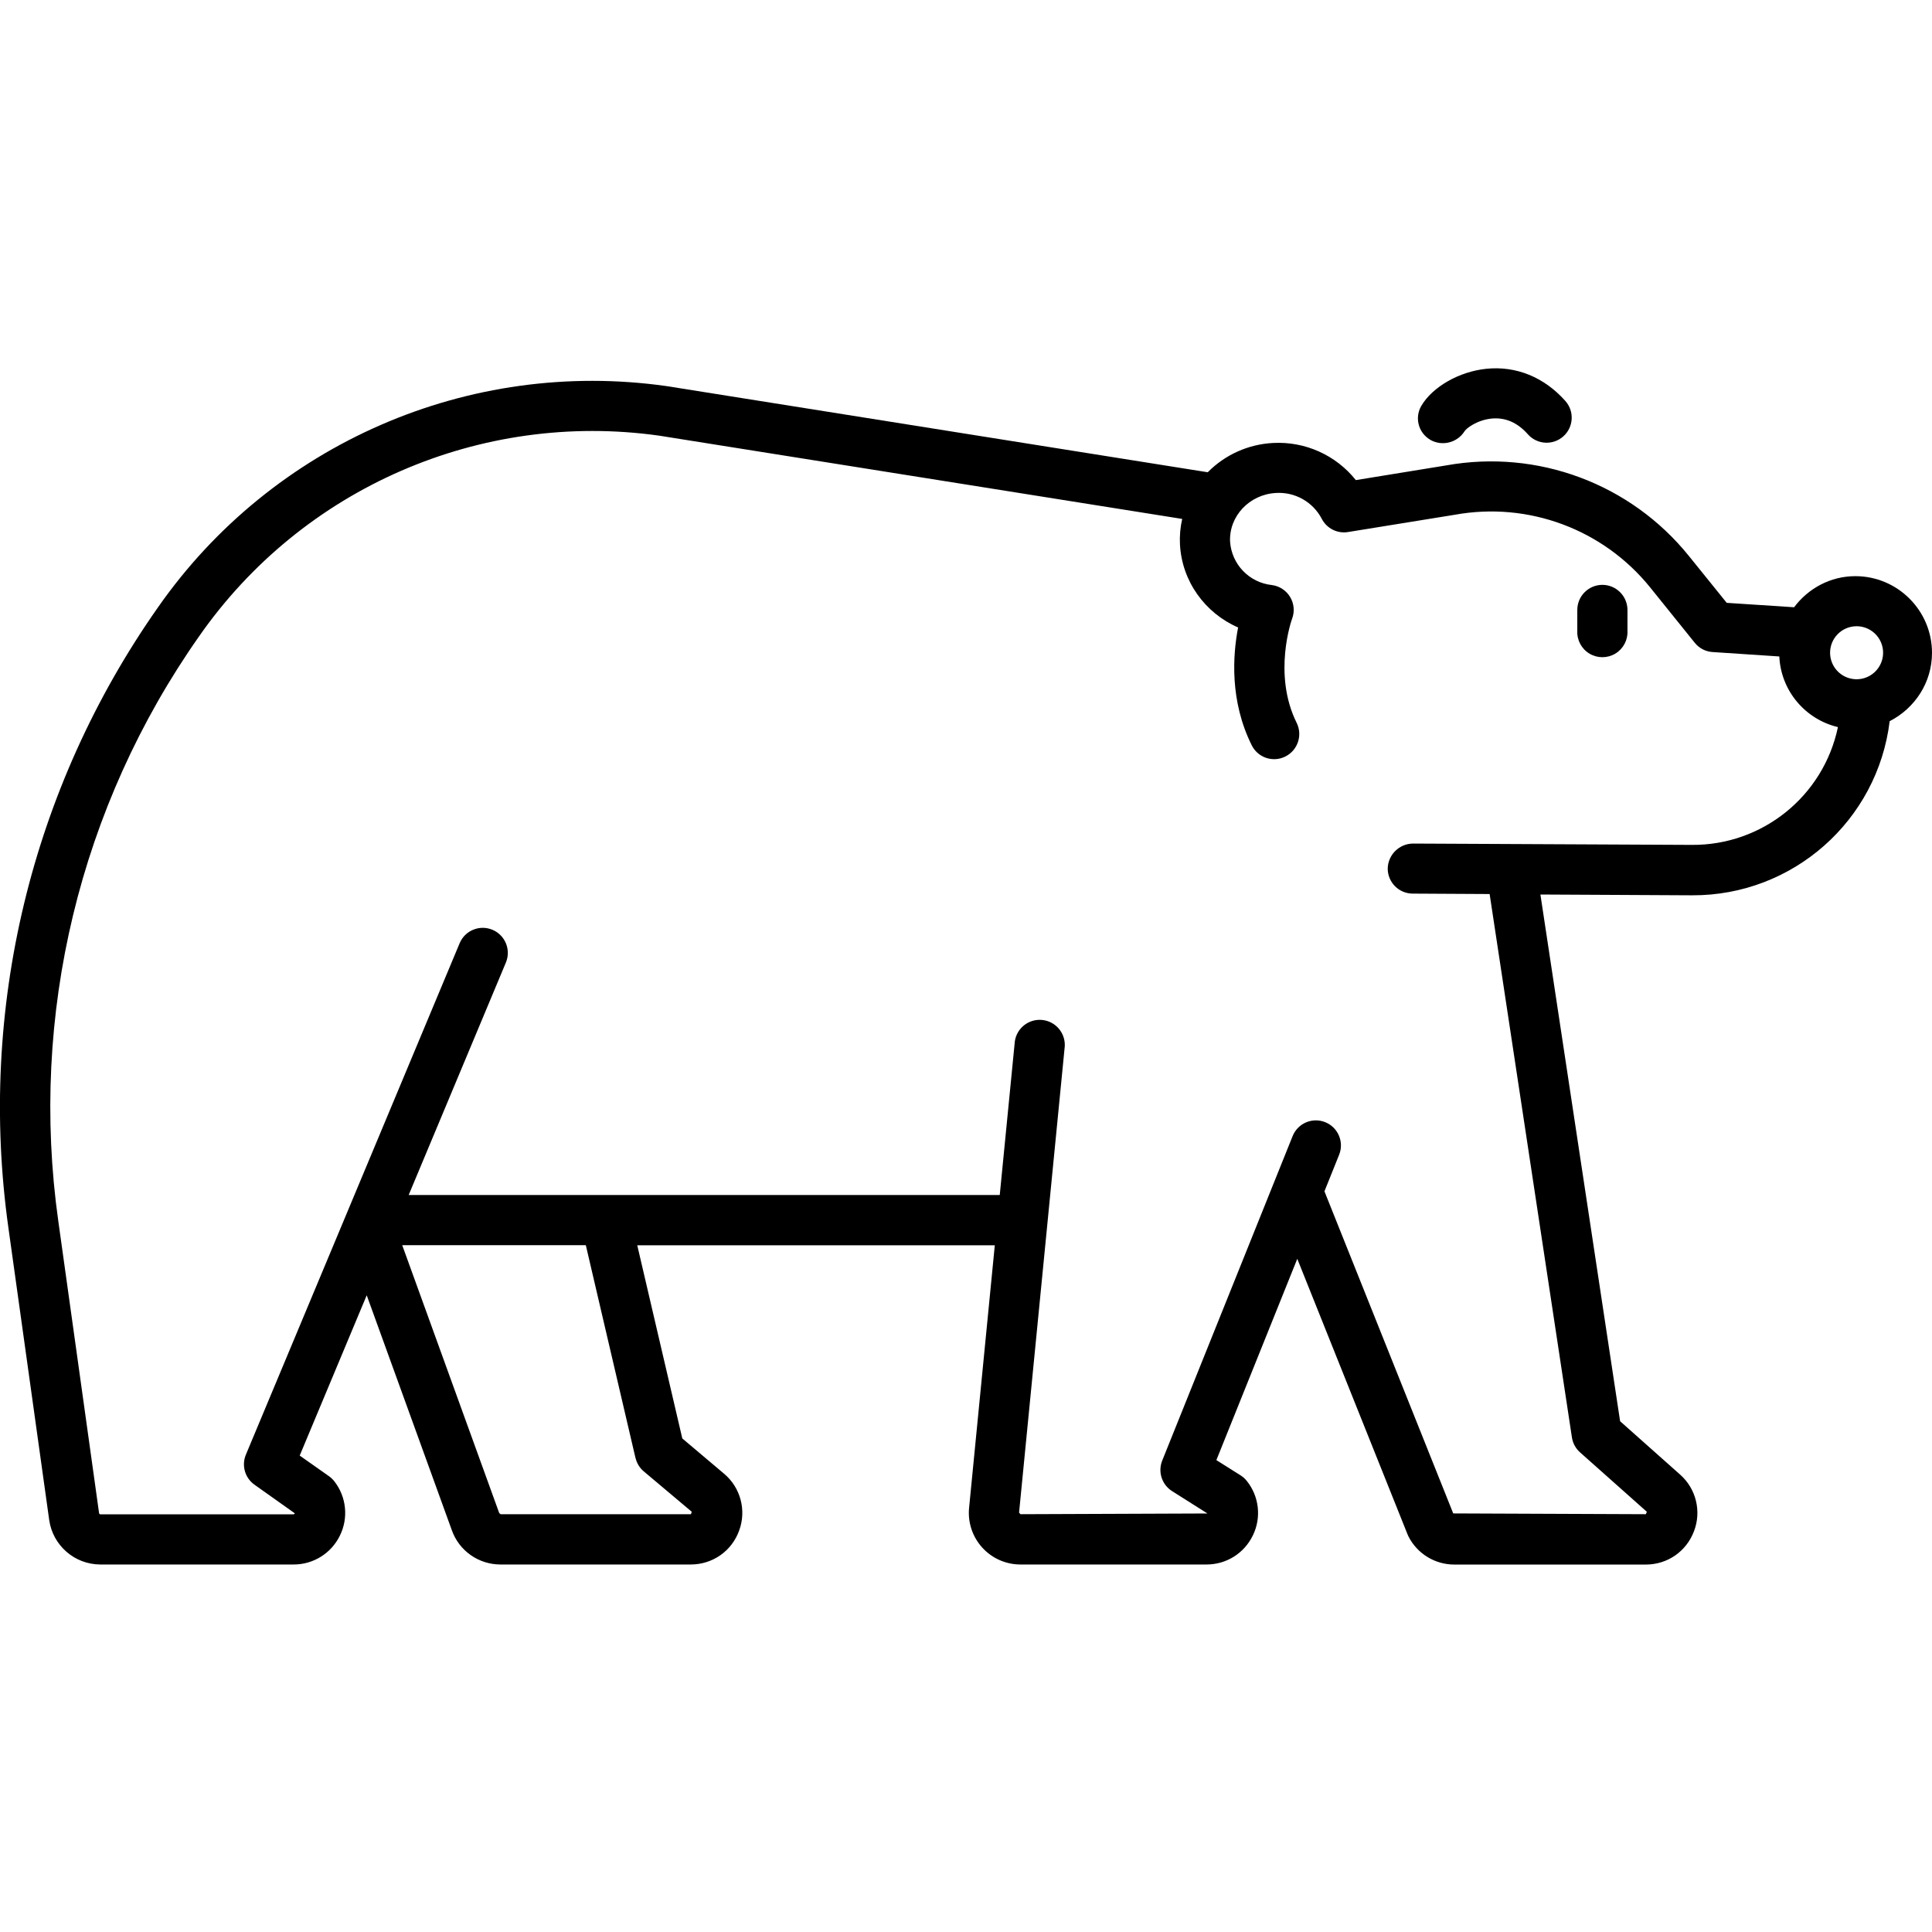
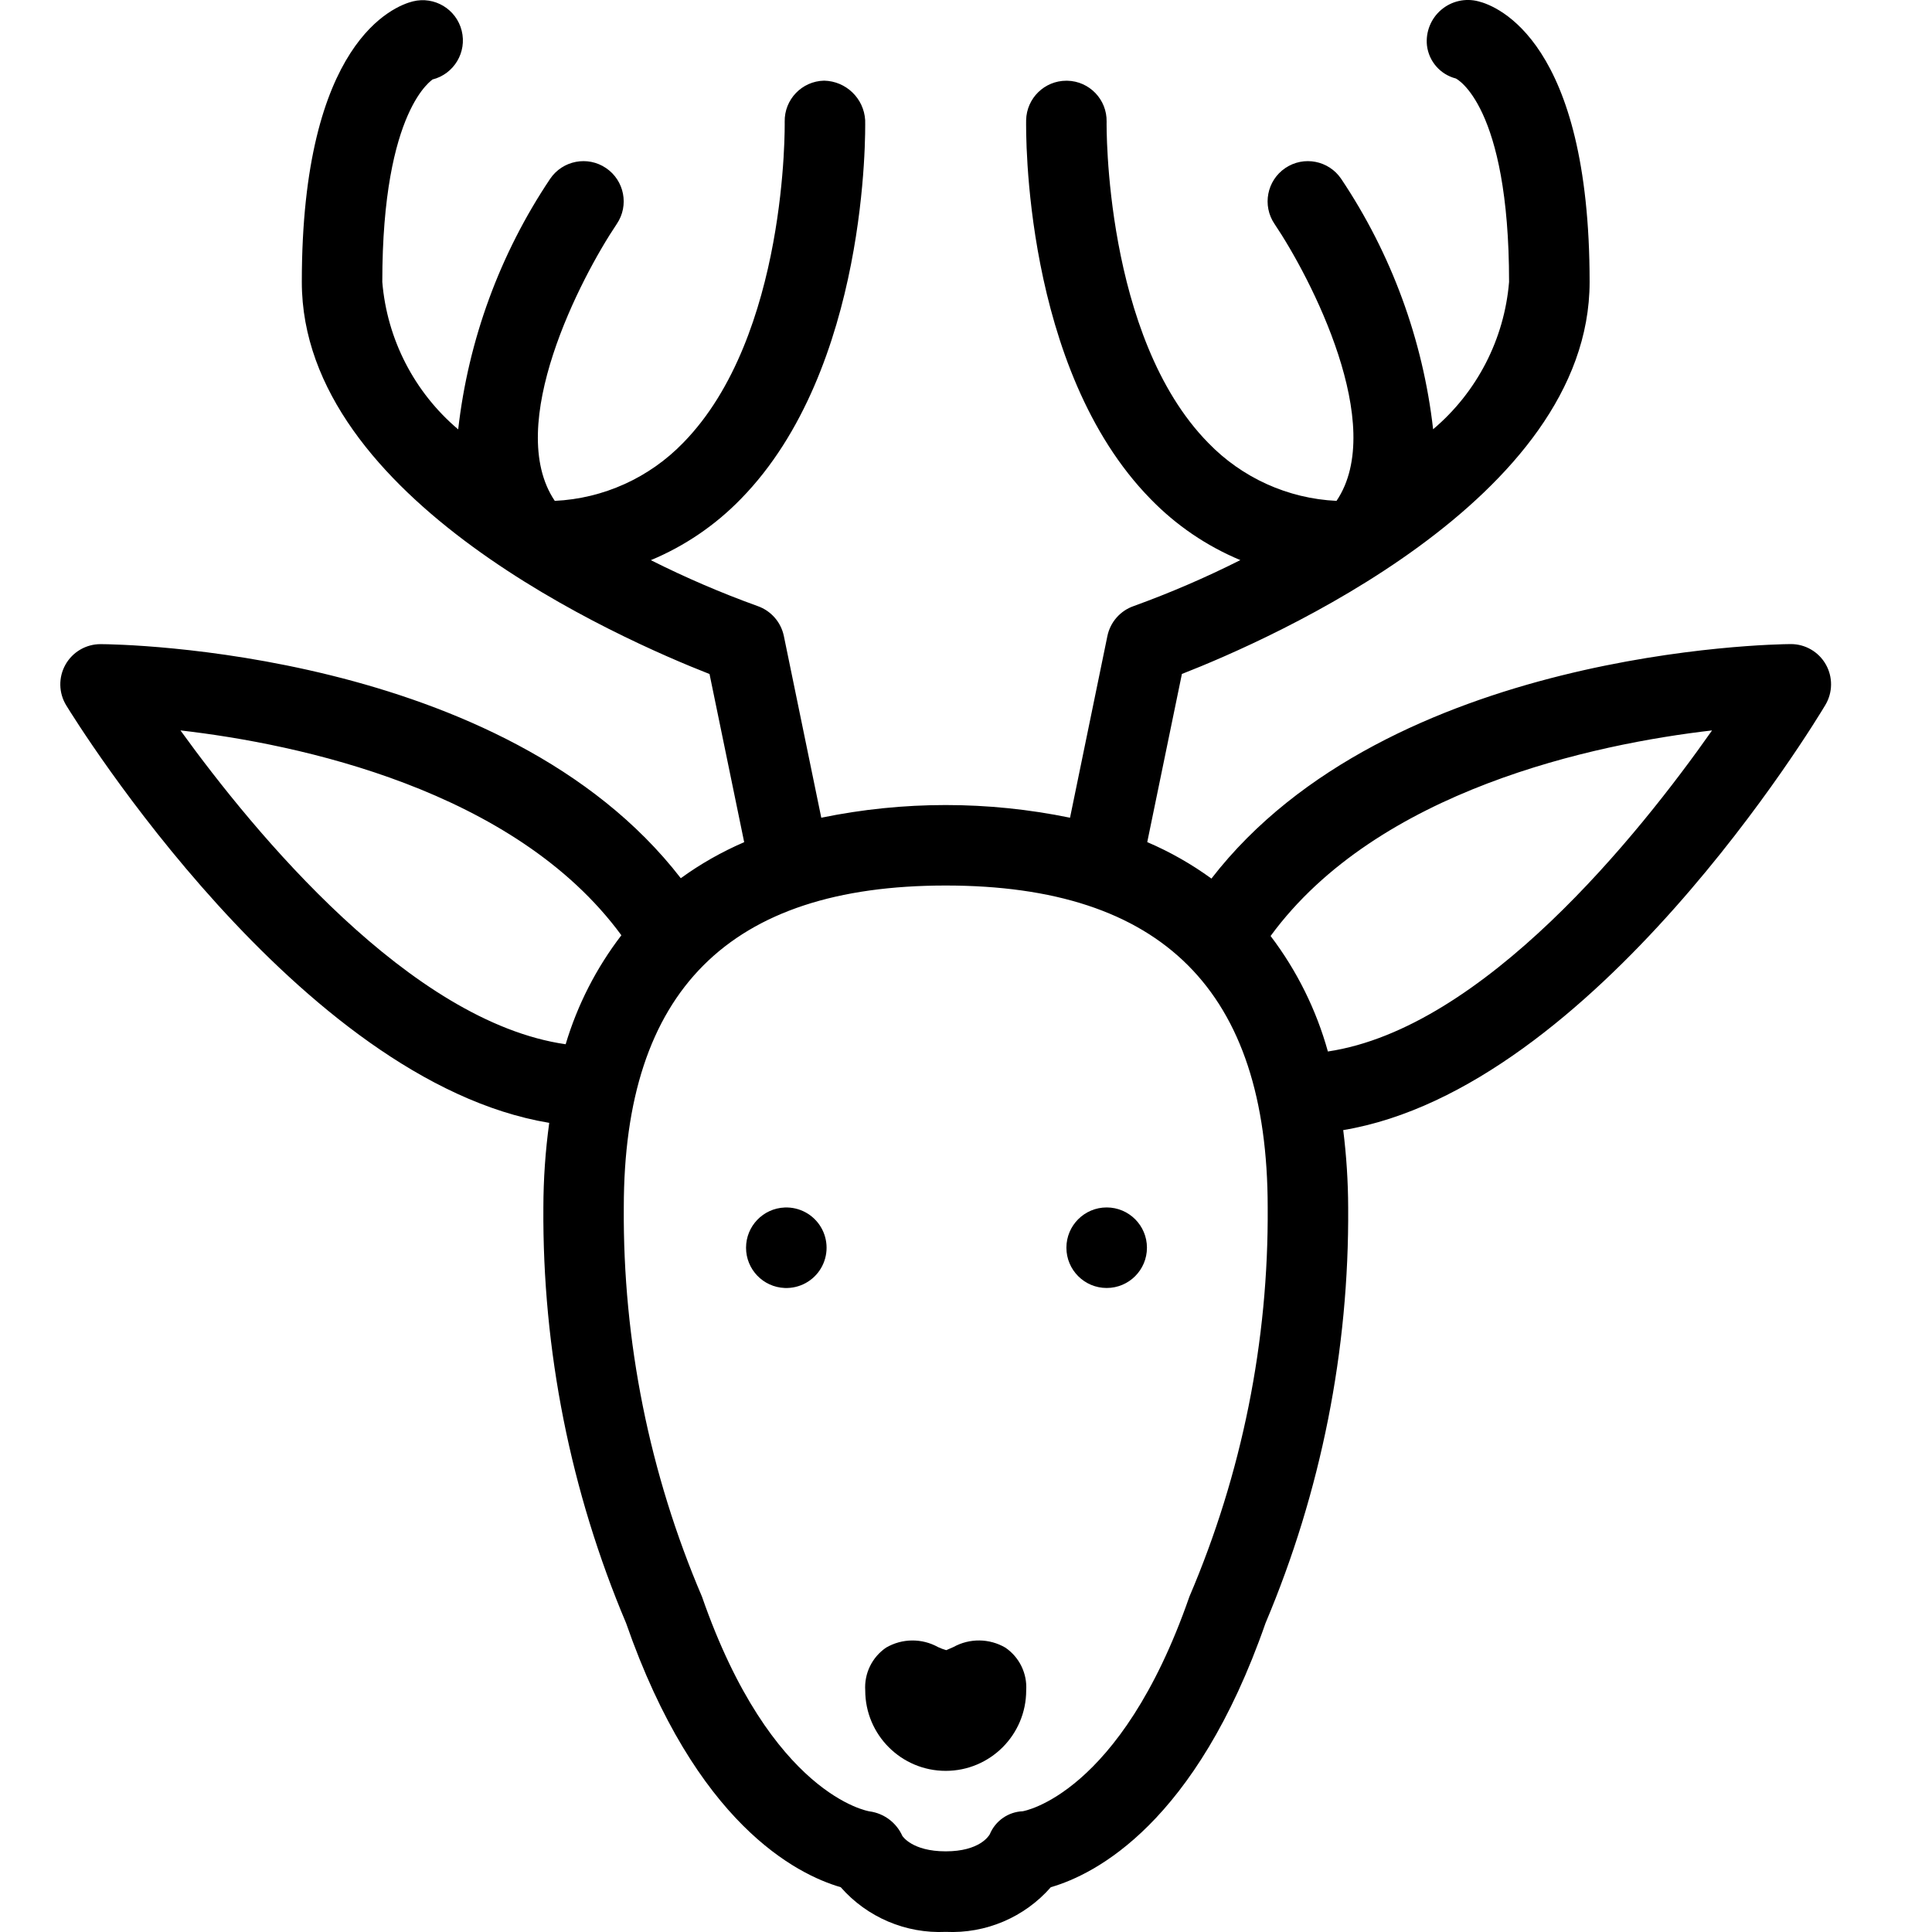
- <svg xmlns="http://www.w3.org/2000/svg" viewBox="0 0 32 32" id="documentary">
-   <path d="M23.688 7.284a.424.424 0 0 0 .57-.142c.033-.052.213-.188.455-.21.224-.019.423.068.594.262a.415.415 0 0 0 .62-.553c-.35-.393-.813-.583-1.306-.533-.45.045-.894.298-1.08.615a.41.41 0 0 0 .147.56ZM26.54 9.687a.416.416 0 0 0-.415.416v.346a.416.416 0 1 0 .831 0v-.346a.417.417 0 0 0-.415-.416Z" />
-   <path d="M32 10.813c0-.7-.569-1.27-1.27-1.27-.415 0-.782.205-1.014.515L28.6 9.985l-.624-.773a4.208 4.208 0 0 0-4.025-1.503l-1.494.243a1.64 1.64 0 0 0-1.37-.615 1.637 1.637 0 0 0-1.083.485L11.04 6.395a8.773 8.773 0 0 0-8.425 3.667A14.39 14.39 0 0 0 .14 20.342l.675 4.835a.858.858 0 0 0 .845.736h3.203a.85.85 0 0 0 .766-.477.85.85 0 0 0-.09-.899.447.447 0 0 0-.088-.085l-.487-.343 1.11-2.655 1.41 3.892c.12.34.444.567.805.567h3.15c.363 0 .679-.22.803-.56a.847.847 0 0 0-.252-.946l-.689-.582-.746-3.199h5.922l-.426 4.35a.855.855 0 0 0 .85.937h3.082c.33 0 .625-.185.769-.483a.847.847 0 0 0-.102-.902.401.401 0 0 0-.103-.092l-.4-.252 1.34-3.334 1.826 4.563c.005.012.01.025.016.036a.851.851 0 0 0 .76.465h3.17c.358 0 .67-.215.798-.55a.846.846 0 0 0-.23-.941l-.993-.883-1.32-8.724 2.5.013h.015a3.282 3.282 0 0 0 3.27-2.884c.414-.212.701-.637.701-1.132Zm-1.27-.44a.439.439 0 1 1 0 .877.439.439 0 0 1 0-.877ZM10.526 24.146c.02.087.067.166.136.224l.796.67-.014.04H8.292l-.023-.018-1.607-4.438h3.041l.822 3.522Zm17.491-10.152-4.614-.022a.423.423 0 0 0-.418.412.415.415 0 0 0 .413.417l1.275.007 1.363 9.001a.414.414 0 0 0 .136.248l1.105.983-.017.04-3.19-.013-2.133-5.335.243-.605a.415.415 0 1 0-.77-.31l-2.16 5.375a.415.415 0 0 0 .164.506l.585.37-3.096.012-.024-.026.757-7.725a.416.416 0 0 0-.827-.082l-.25 2.546h-9.79l1.61-3.85a.415.415 0 0 0-.766-.32l-3.54 8.47a.414.414 0 0 0 .143.499l.668.474-.017.016H1.663a.023.023 0 0 1-.022-.02l-.675-4.834a13.557 13.557 0 0 1 2.332-9.689 7.942 7.942 0 0 1 7.621-3.323l8.662 1.379a1.53 1.53 0 0 0-.037.422c.032.612.415 1.137.963 1.376-.089.459-.14 1.217.225 1.95a.414.414 0 0 0 .558.187.417.417 0 0 0 .187-.557c-.403-.81-.08-1.716-.076-1.724a.415.415 0 0 0-.337-.559.776.776 0 0 1-.69-.718c-.02-.422.32-.783.76-.807a.801.801 0 0 1 .758.427c.082.16.258.25.437.22l1.767-.286c1.22-.221 2.46.241 3.238 1.206l.737.915a.41.41 0 0 0 .297.153l1.103.073c.027.572.432 1.042.971 1.17a2.454 2.454 0 0 1-2.426 1.951Z" />
+ <svg xmlns="http://www.w3.org/2000/svg" viewBox="0 0 32 32" id="documentary" fill="none">
+   <path fill="currentColor" d="M12.998 21.333a.667.667 0 1 0 0-1.333.667.667 0 0 0 0 1.333ZM15.792 27.28l-.119.052a.922.922 0 0 1-.136-.051.87.87 0 0 0-.861.009.795.795 0 0 0-.345.708 1.333 1.333 0 0 0 2.666 0 .794.794 0 0 0-.345-.708.87.87 0 0 0-.86-.01Z" />
+   <path fill="currentColor" d="M30.24 11.003a.665.665 0 0 0-.578-.335h-.004c-.285.002-6.663.096-9.593 3.884a5.456 5.456 0 0 0-1.063-.604l.574-2.785c1.458-.57 6.753-2.89 6.753-6.494C26.329.685 24.798.1 24.49.023a.682.682 0 0 0-.855.731.643.643 0 0 0 .478.546c.01.004.882.437.882 3.37a3.582 3.582 0 0 1-1.258 2.44 9.354 9.354 0 0 0-1.523-4.148.666.666 0 1 0-1.104.747c.598.887 1.87 3.339 1.027 4.587a3.162 3.162 0 0 1-2.124-.96c-1.728-1.759-1.685-5.285-1.684-5.32a.666.666 0 0 0-.653-.679h-.013a.667.667 0 0 0-.667.653c-.002.166-.057 4.114 2.061 6.275.422.435.928.779 1.487 1.012a16.17 16.17 0 0 1-1.768.762.668.668 0 0 0-.434.495l-.619 3.01c-1.359-.28-2.76-.28-4.12 0l-.62-3.01a.67.67 0 0 0-.433-.495 16.102 16.102 0 0 1-1.77-.761 4.478 4.478 0 0 0 1.49-1.013c2.117-2.16 2.063-6.109 2.06-6.275a.696.696 0 0 0-.68-.654.667.667 0 0 0-.653.68c.001.036.05 3.55-1.68 5.317-.561.58-1.322.925-2.128.963-.844-1.248.43-3.7 1.027-4.587a.666.666 0 0 0-1.104-.747 9.351 9.351 0 0 0-1.523 4.15A3.584 3.584 0 0 1 6.332 4.67c0-2.892.85-3.353.83-3.353A.666.666 0 0 0 6.838.023C6.53.1 4.999.685 4.999 4.67c0 3.605 5.295 5.923 6.753 6.494l.574 2.785c-.371.16-.724.36-1.05.597-2.932-3.792-9.32-3.876-9.607-3.877h-.002a.666.666 0 0 0-.57 1.014c.165.269 3.854 6.227 8 6.915A10.44 10.44 0 0 0 9 20a17.375 17.375 0 0 0 1.37 6.884c1.154 3.317 2.819 4.16 3.555 4.374a2.178 2.178 0 0 0 1.74.74 2.175 2.175 0 0 0 1.74-.74c.736-.213 2.401-1.057 3.556-4.374A17.376 17.376 0 0 0 22.33 20a10.593 10.593 0 0 0-.082-1.282c4.151-.691 7.823-6.768 7.986-7.042a.667.667 0 0 0 .006-.673ZM2.99 12.098c1.952.224 5.533.98 7.302 3.393a5.604 5.604 0 0 0-.923 1.805c-2.57-.37-5.144-3.488-6.38-5.198ZM19.7 26.446C18.554 29.741 16.94 30 16.94 30a.619.619 0 0 0-.546.381c-.016.029-.171.283-.73.283-.56 0-.716-.254-.718-.255a.698.698 0 0 0-.543-.407c-.017-.002-1.63-.261-2.776-3.556A16.11 16.11 0 0 1 10.332 20c0-3.588 1.744-5.333 5.332-5.333s5.333 1.745 5.333 5.333a16.111 16.111 0 0 1-1.297 6.446Zm2.294-9.03a5.67 5.67 0 0 0-.949-1.913c1.773-2.422 5.367-3.18 7.312-3.405-1.218 1.734-3.788 4.933-6.363 5.318Z" />
+   <path fill="currentColor" d="M18.33 21.333a.667.667 0 1 0 0-1.334.667.667 0 0 0 0 1.334Z" />
</svg>
